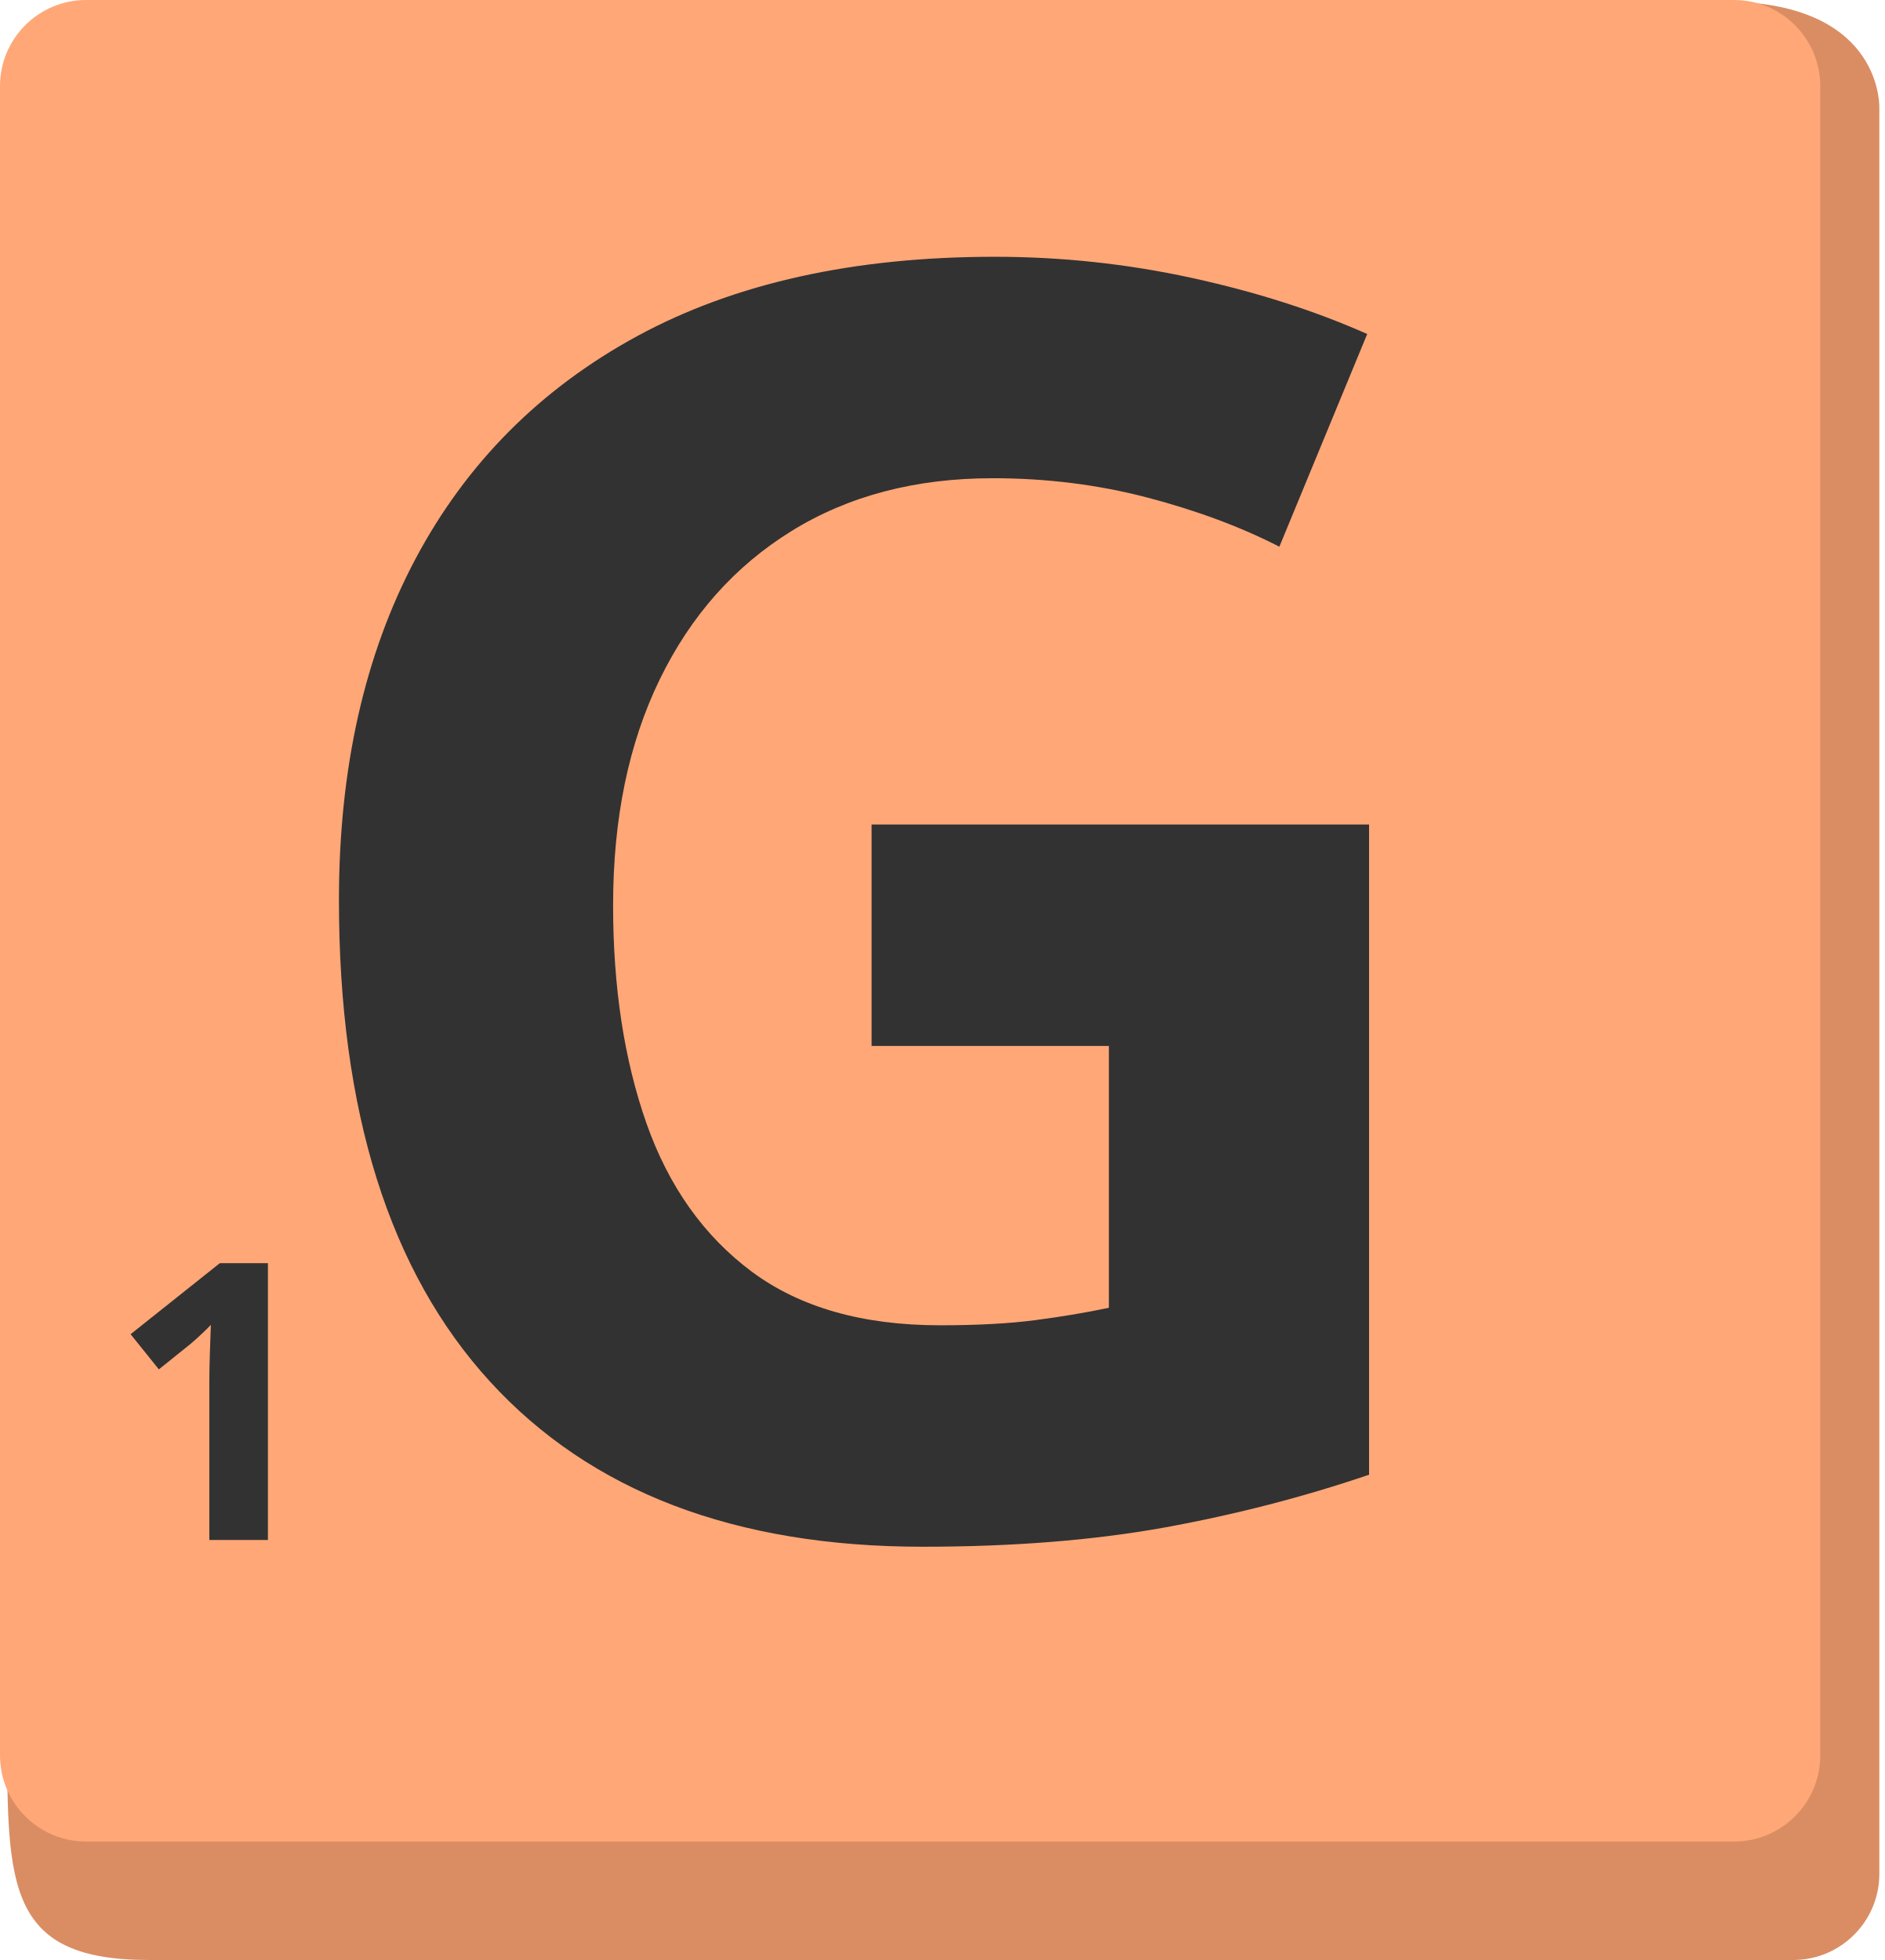
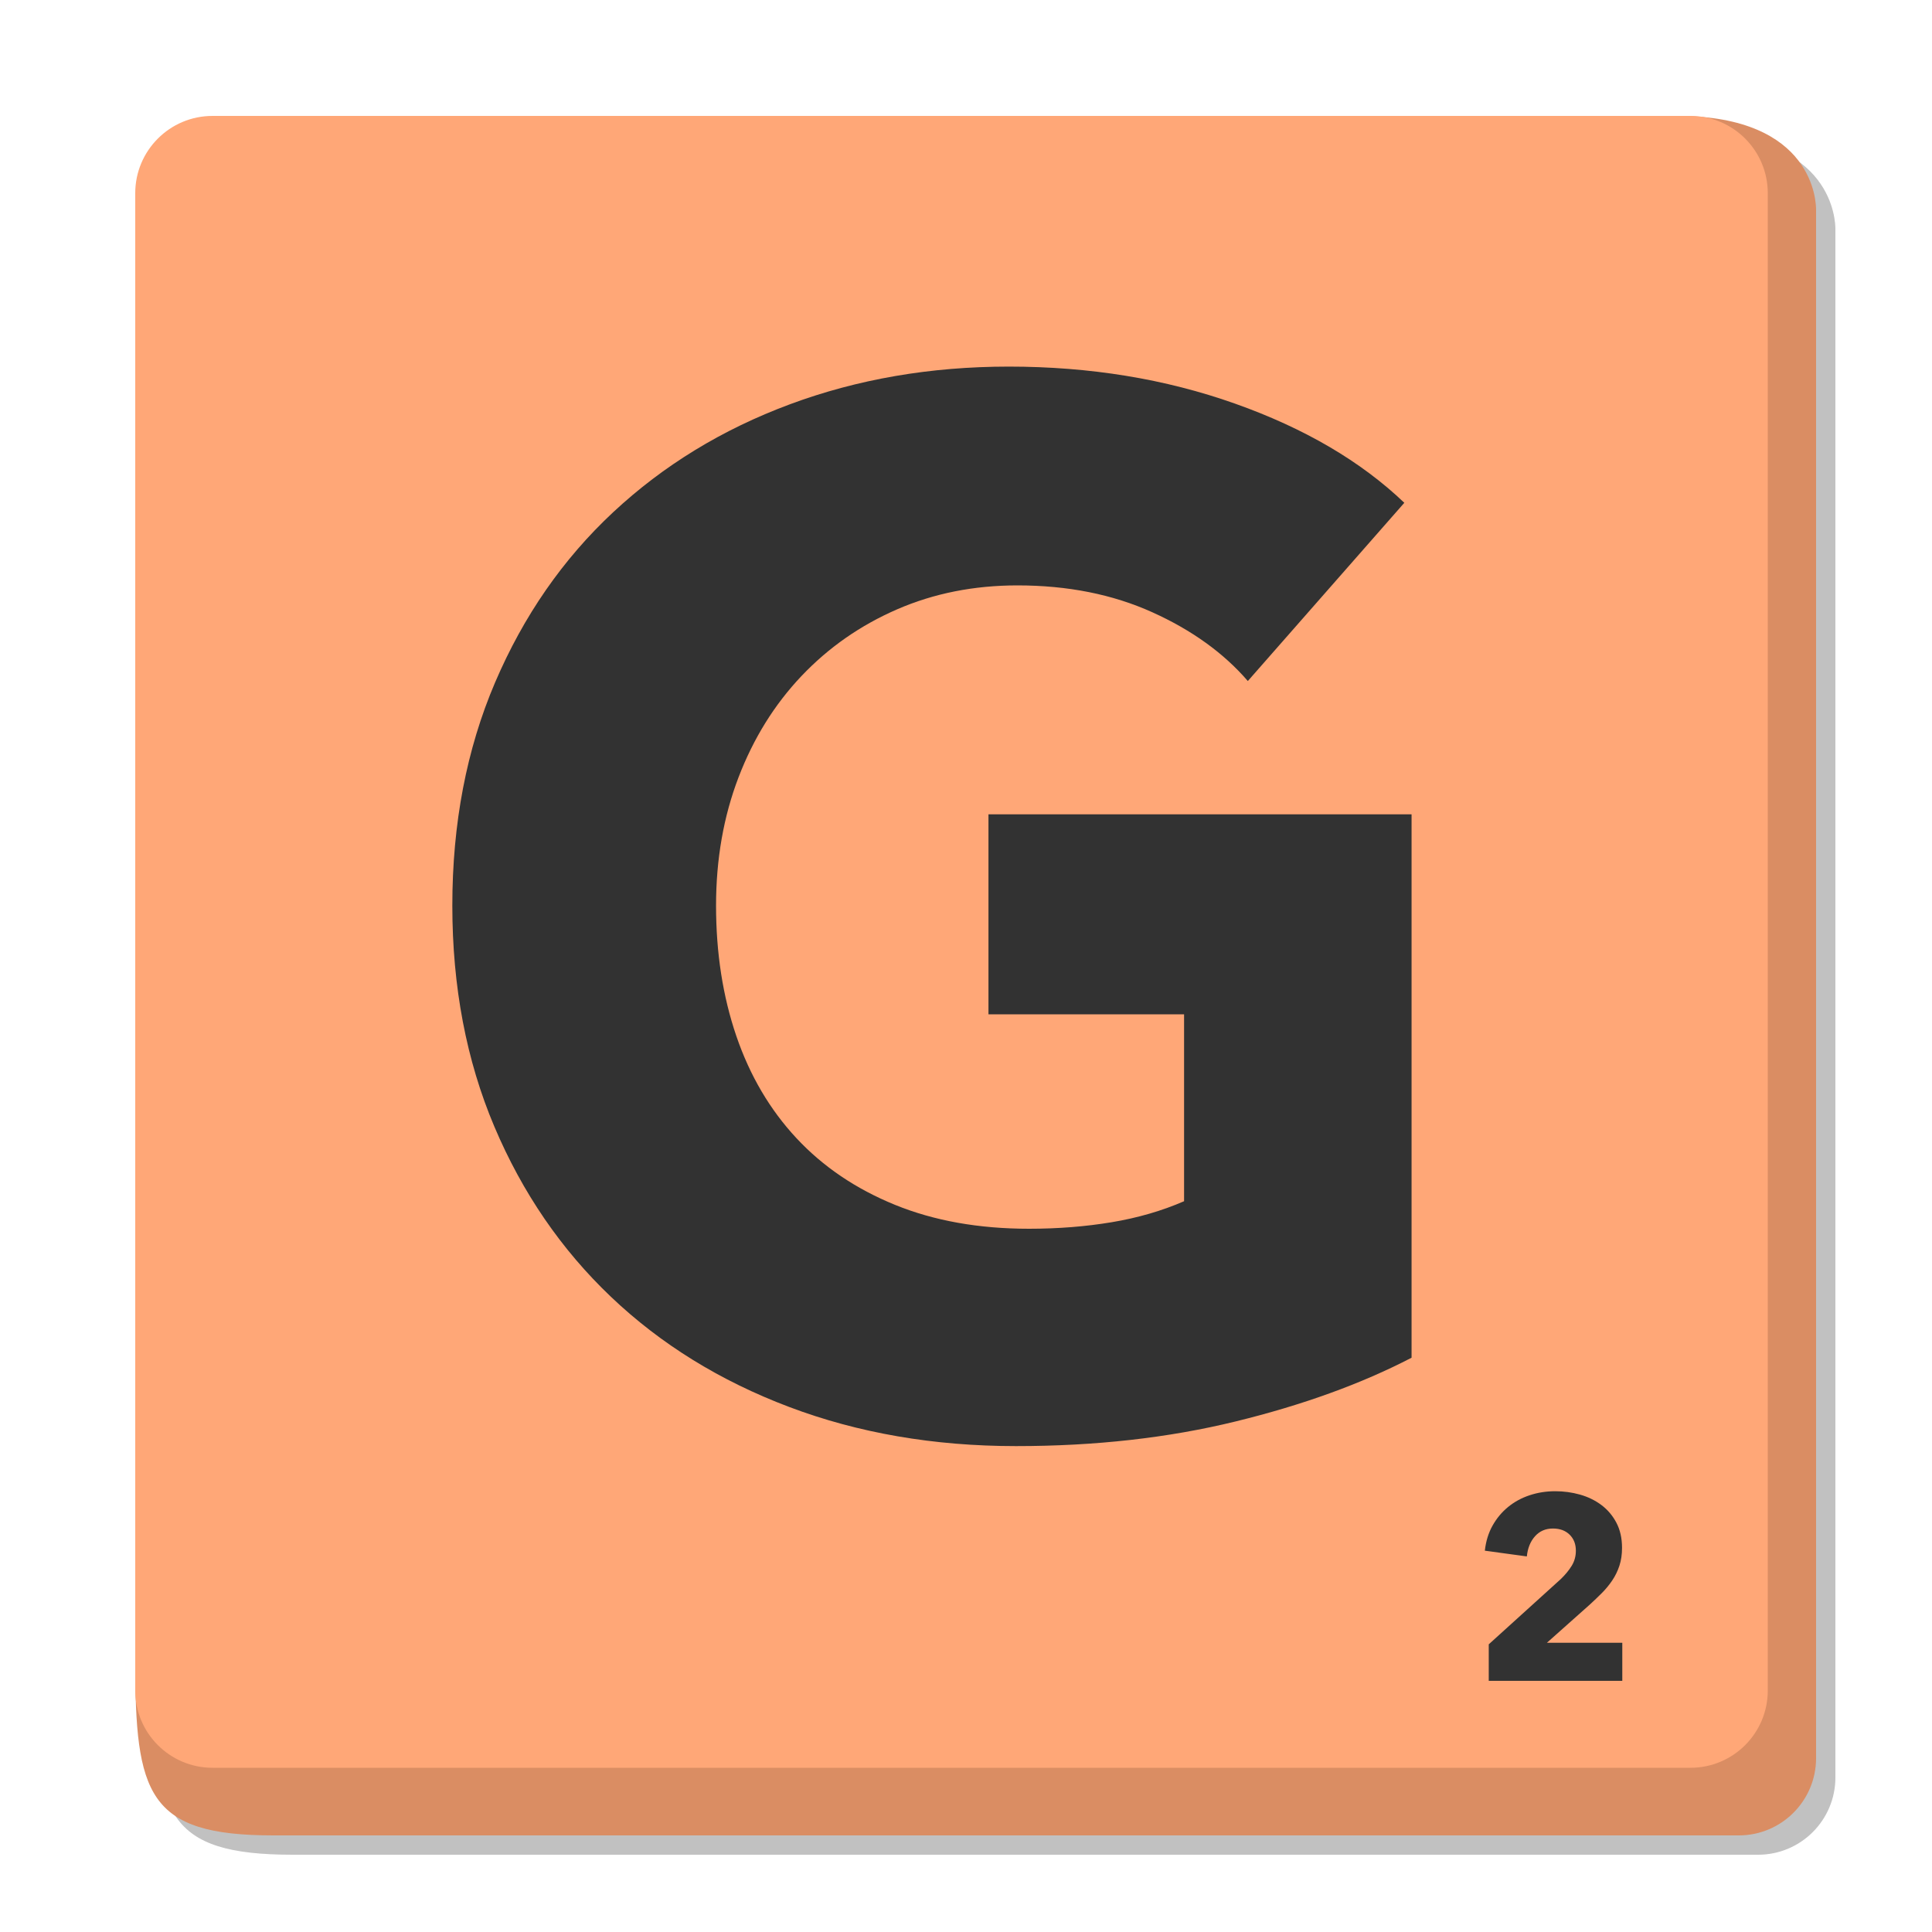
- <svg xmlns="http://www.w3.org/2000/svg" width="175px" height="182px" viewBox="0 0 175 182" version="1.1">
-   <defs />
-   <g id="Page-1" stroke="none" stroke-width="1" fill="none" fill-rule="evenodd">
-     <g id="Group-3" transform="translate(0, -21)">
-       <g id="Group-2" transform="translate(0, 21)">
-         <path d="M16.401,1.166 C95.35,0.484 143.218,0.144 160.004,0.144 C174.342,0.144 174.485,9.278 174.485,9.985 C174.485,54.082 174.485,108.754 174.485,174 L174.485,174 C174.485,178.418 170.903,182 166.485,182 C166.485,182 166.485,182 166.485,182 C76.66,182 25.765,182 13.801,182 C0.667,182 0.667,175.138 0.667,161.202 C0.667,143.641 3.273,92.797 8.486,8.671 L8.486,8.671 C8.745,4.479 12.202,1.202 16.401,1.166 Z" id="Rectangle-Copy" fill="#DA8D63" />
-         <rect id="Rectangle" fill="#FFA777" x="0" y="0" width="169" height="171" rx="8" />
+ <svg xmlns="http://www.w3.org/2000/svg" xmlns:xlink="http://www.w3.org/1999/xlink" width="200px" height="200px" viewBox="0 0 200 200" version="1.1">
+   <defs>
+     <path d="M31.203,13.01 C109.512,12.337 156.991,12 173.639,12 C187.858,12 188,21.022 188,21.719 C188,75.146 188,128.573 188,182 L188,182 C188,186.418 184.418,190 180,190 C129.428,190 78.855,190 28.283,190 C15.259,190 14,185.712 14,171.948 C14,154.601 17.098,104.091 23.294,20.419 L23.294,20.419 C23.601,16.268 27.041,13.046 31.203,13.01 Z" id="path-1" />
+     <filter x="-0.6%" y="-0.6%" width="102.3%" height="102.2%" filterUnits="objectBoundingBox" id="filter-2">
+       <feOffset dx="2" dy="2" in="SourceAlpha" result="shadowOffsetOuter1" />
+       <feColorMatrix values="0 0 0 0 0.01   0 0 0 0 0.01   0 0 0 0 0.01  0 0 0 0.249 0" type="matrix" in="shadowOffsetOuter1" />
+     </filter>
+   </defs>
+   <g id="Symbol-G" stroke="none" stroke-width="1" fill="none" fill-rule="evenodd">
+     <g id="Letter">
+       <g id="Rectangle-Copy">
+         <use fill="black" fill-opacity="1" filter="url(#filter-2)" xlink:href="#path-1" />
+         <use fill="#DA8D63" fill-rule="evenodd" xlink:href="#path-1" />
      </g>
-       <text id="G" font-family="AvenirNext-Bold, Avenir Next" font-size="163.2" font-weight="bold" fill="#323232">
-         <tspan x="22" y="163">G</tspan>
-       </text>
-       <text id="1" font-family="AvenirNext-Bold, Avenir Next" font-size="36" font-weight="bold" fill="#323232">
-         <tspan x="10" y="164">1</tspan>
-       </text>
+       <rect id="Rectangle" fill="#FFA777" x="14" y="12" width="169" height="171" rx="8" />
+       <path d="M146.125,140.55 C140.925,143.25 134.85,145.45 127.9,147.15 C120.95,148.85 113.375,149.7 105.175,149.7 C96.675,149.7 88.85,148.35 81.7,145.65 C74.55,142.95 68.4,139.15 63.25,134.25 C58.1,129.35 54.075,123.475 51.175,116.625 C48.275,109.775 46.825,102.15 46.825,93.75 C46.825,85.25 48.3,77.55 51.25,70.65 C54.2,63.75 58.275,57.875 63.475,53.025 C68.675,48.175 74.775,44.45 81.775,41.85 C88.775,39.25 96.325,37.95 104.425,37.95 C112.825,37.95 120.625,39.225 127.825,41.775 C135.025,44.325 140.875,47.75 145.375,52.05 L129.175,70.5 C126.675,67.6 123.375,65.225 119.275,63.375 C115.175,61.525 110.525,60.6 105.325,60.6 C100.825,60.6 96.675,61.425 92.875,63.075 C89.075,64.725 85.775,67.025 82.975,69.975 C80.175,72.925 78,76.425 76.45,80.475 C74.9,84.525 74.125,88.95 74.125,93.75 C74.125,98.65 74.825,103.15 76.225,107.25 C77.625,111.35 79.7,114.875 82.45,117.825 C85.2,120.775 88.6,123.075 92.65,124.725 C96.7,126.375 101.325,127.2 106.525,127.2 C109.525,127.2 112.375,126.975 115.075,126.525 C117.775,126.075 120.275,125.35 122.575,124.35 L122.575,105 L102.325,105 L102.325,84.3 L146.125,84.3 L146.125,140.55 Z" id="G" fill="#323232" />
+       <path d="M154.115,174 L154.115,170.22 L161.567,163.47 C162.035,163.02 162.413,162.561 162.701,162.093 C162.989,161.625 163.133,161.103 163.133,160.527 C163.133,159.843 162.917,159.29 162.485,158.867 C162.053,158.443 161.477,158.232 160.757,158.232 C160.001,158.232 159.385,158.497 158.907,159.029 C158.43,159.56 158.147,160.257 158.057,161.121 L153.71,160.527 C153.818,159.555 154.083,158.691 154.506,157.935 C154.93,157.179 155.465,156.536 156.113,156.005 C156.761,155.473 157.503,155.069 158.34,154.79 C159.178,154.51 160.064,154.371 161,154.371 C161.882,154.371 162.737,154.488 163.565,154.722 C164.393,154.956 165.131,155.316 165.779,155.802 C166.427,156.288 166.944,156.9 167.332,157.638 C167.719,158.376 167.912,159.24 167.912,160.23 C167.912,160.914 167.822,161.53 167.642,162.079 C167.462,162.629 167.215,163.137 166.899,163.605 C166.584,164.073 166.225,164.509 165.82,164.915 C165.414,165.32 164.996,165.72 164.564,166.116 L160.136,170.058 L167.939,170.058 L167.939,174 L154.115,174 Z" id="2" fill="#323232" />
    </g>
  </g>
</svg>
